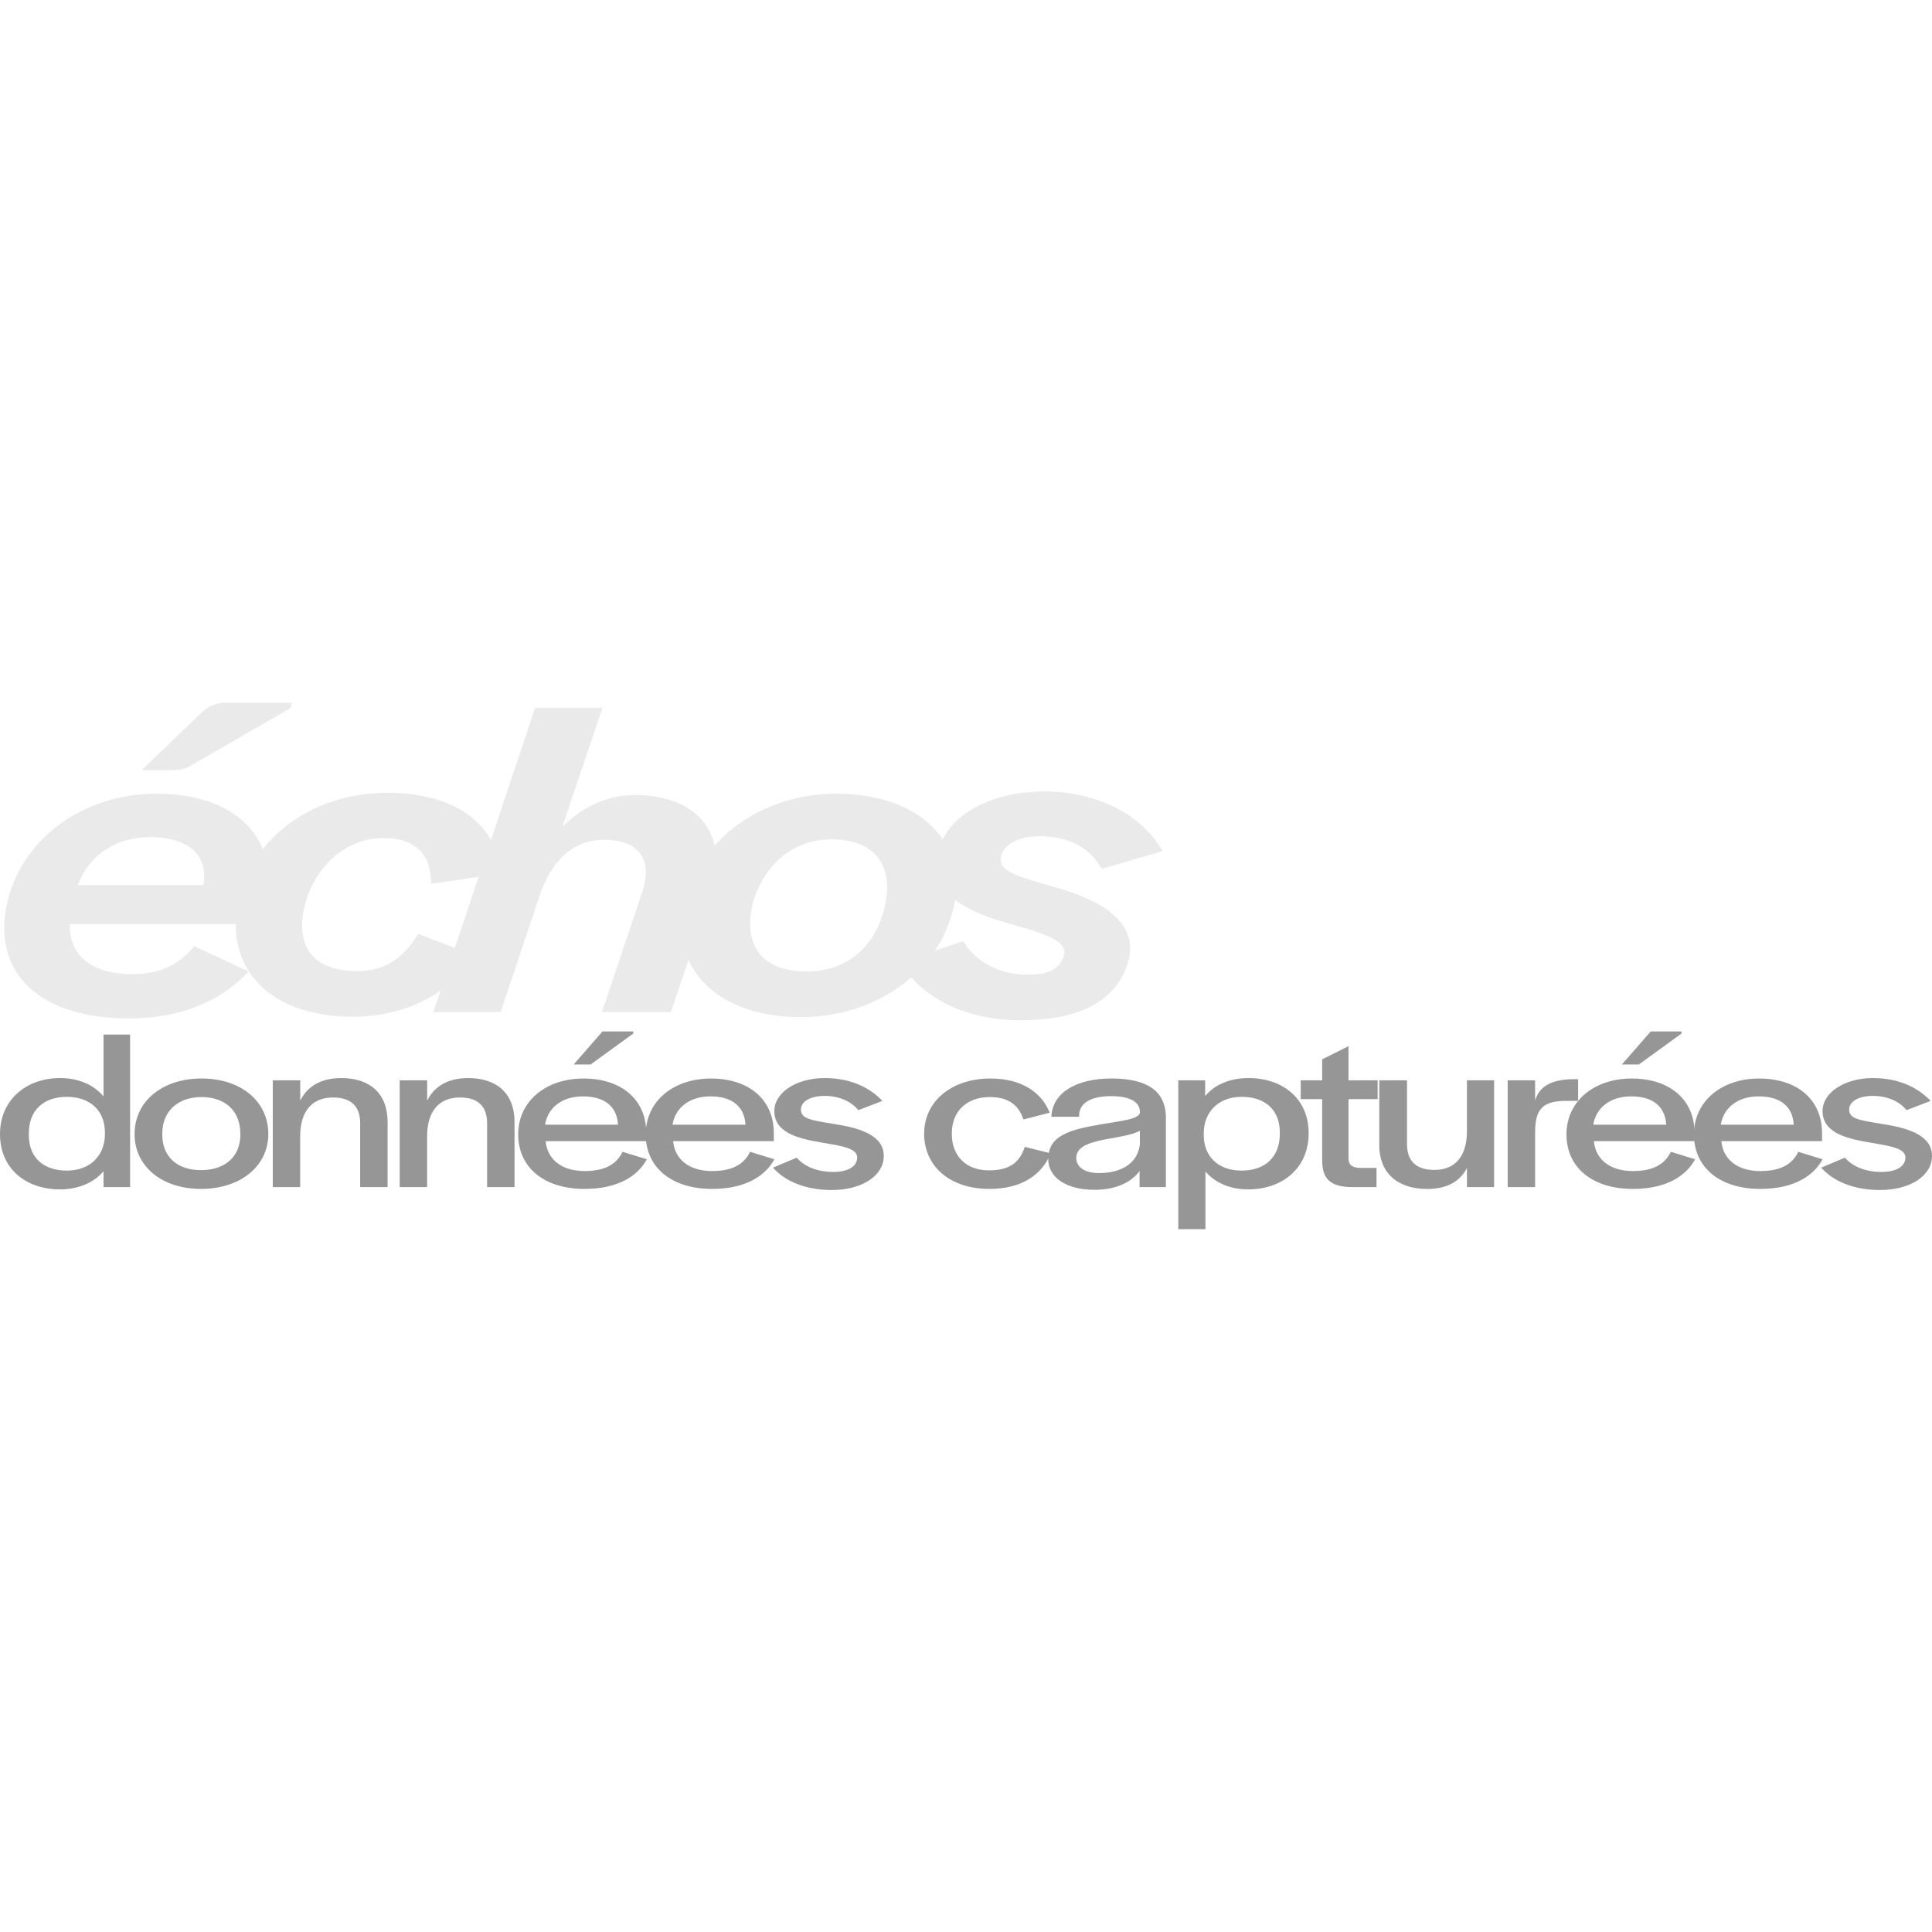
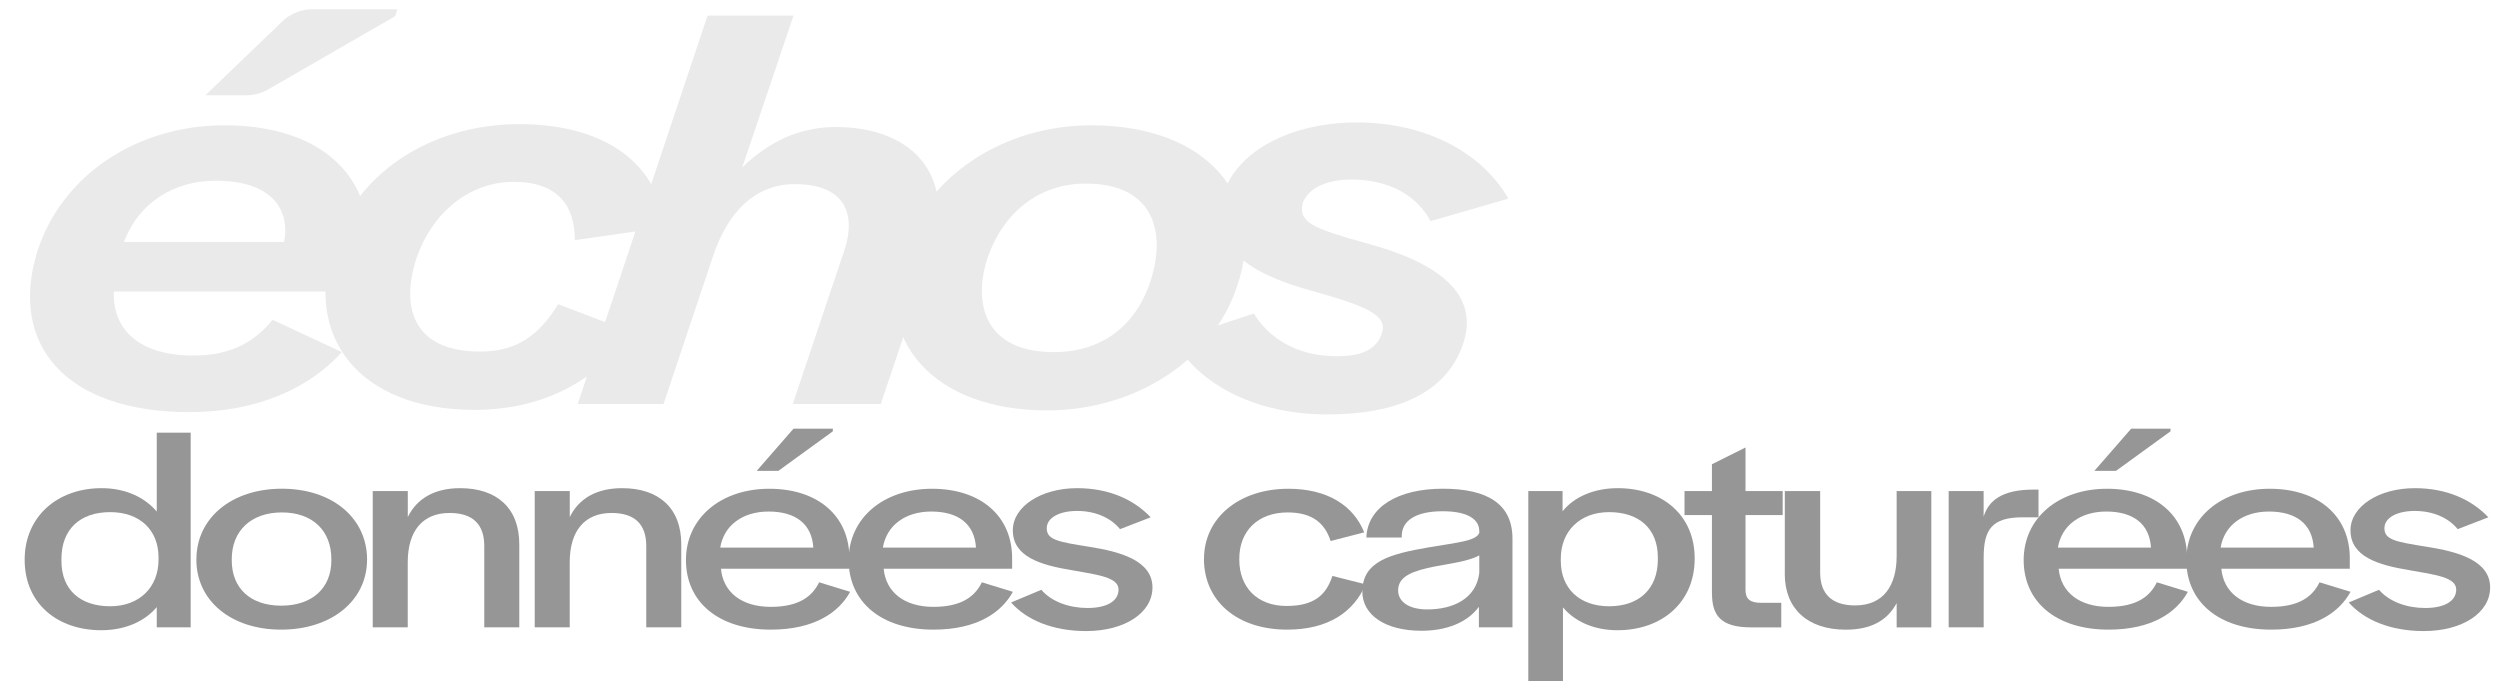
- <svg xmlns="http://www.w3.org/2000/svg" id="Calque_2" data-name="Calque 2" viewBox="0 0 500 500">
+ <svg xmlns="http://www.w3.org/2000/svg" id="Calque_2" data-name="Calque 2" viewBox="-5 180 507 140">
  <defs>
    <style>
      .cls-1 {
        fill: #eaeaea;
      }

      .cls-2 {
        fill: #969696;
      }
    </style>
  </defs>
  <g id="logotype_ss-titre" data-name="logotype+ss-titre">
    <path class="cls-1" d="M2.58,230.93c5.12-15.69,20.48-25.52,37.89-25.52,23.7,0,33.21,14.98,27.65,32.07l-.59,1.64H18.09c-.29,7.61,4.97,12.99,16.24,12.99,8.05,0,12.73-3.28,15.95-7.26l14.05,6.56c-6.44,7.14-16.97,12.17-30.87,12.17-25.31,0-36.72-13.81-30.87-32.66ZM38.72,216.65c-8.34,0-15.51,4.33-18.58,12.41h32.48c1.17-5.86-1.76-12.41-13.9-12.41ZM52.28,184.31c1.62-1.56,3.78-2.43,6.03-2.43h17.27l-.44,1.4-25.78,14.87c-1.32.76-2.83,1.17-4.35,1.17h-8.35l15.62-15.01Z" />
    <path class="cls-1" d="M62.57,229.99c4.83-14.98,19.9-24.82,37.75-24.82s28.53,8.55,29.26,20.95l-18,2.58c0-6.91-3.36-11.82-12.44-11.82s-16.68,6.44-19.75,15.69c-2.93,9.13-1.17,18.73,13.02,18.73,7.61,0,12-3.51,15.8-9.6l15.07,5.74c-7.46,9.71-17.99,15.68-32.04,15.68-23.7,0-34.53-15.1-28.68-33.12Z" />
    <path class="cls-1" d="M138.51,183.17h17.41l-10.39,30.79c5.12-5.03,11.41-8.2,18.87-8.2,16.53,0,24.58,10.65,19.46,25.75l-10.24,30.43h-17.85l10.53-31.37c2.34-7.26,0-13.23-10.1-13.23-8.19,0-13.75,5.85-16.68,14.86l-9.95,29.73h-17.41l26.34-78.78Z" />
    <path class="cls-1" d="M177.88,231.05c5.12-15.45,20.63-25.64,38.48-25.64,23.55,0,35.7,14.75,29.55,32.54-4.97,15.22-20.78,25.28-38.63,25.28-22.82,0-35.4-14.16-29.41-32.19ZM228.5,236.43c3.07-10.19-.15-19.2-13.31-19.2-9.36,0-16.82,5.74-20.04,15.45-2.78,9.01-.44,18.73,13.61,18.73,9.36,0,16.68-5.03,19.75-14.98Z" />
    <path class="cls-1" d="M233.04,248.96l16.24-5.38c2.93,4.8,8.48,8.66,16.82,8.66,4.97,0,7.9-1.29,9.07-4.45,1.46-3.74-2.63-5.62-14.05-8.78-14.34-3.98-20.63-9.37-17.99-19.78,2.93-8.9,14.05-14.4,27.06-14.4s24.87,5.38,30.72,15.45l-15.8,4.57c-2.78-5.15-8.19-8.43-16.09-8.43-4.83,0-8.63,1.64-9.8,4.68-1.02,3.98,1.9,5.15,12.73,8.19,14.48,3.86,23.26,10.19,19.75,20.48-3.37,9.95-13.46,14.28-27.51,14.28s-25.89-5.74-31.16-15.1Z" />
    <path class="cls-2" d="M0,293.52c0-8.78,6.66-14.52,15.59-14.52,4.83,0,8.71,1.82,11.2,4.74v-15.99h6.88v39.47h-6.88v-4.1c-2.41,2.87-6.37,4.69-11.27,4.69-8.78,0-15.52-5.33-15.52-14.29ZM27.15,293.52v-.47c0-5.5-3.73-9.19-9.81-9.19s-9.88,3.45-9.88,9.49v.41c0,5.91,3.88,9.19,9.88,9.19s9.81-3.92,9.81-9.43Z" />
    <path class="cls-2" d="M34.83,293.46c0-8.43,7.17-14.35,17.34-14.35s17.27,5.91,17.27,14.35-7.32,14.23-17.42,14.23-17.2-5.8-17.2-14.23ZM62.2,293.64v-.23c0-5.8-3.81-9.49-10.03-9.49s-10.17,3.69-10.17,9.49v.23c0,5.68,3.81,9.19,10.03,9.19s10.17-3.51,10.17-9.19Z" />
    <path class="cls-2" d="M70.6,279.59h7.1v5.27c1.83-3.75,5.42-5.86,10.61-5.86,7.46,0,12,4.04,12,11.36v16.86h-7.1v-16.51c0-4.39-2.34-6.68-7.03-6.68-5.42,0-8.49,3.57-8.49,10.01v13.18h-7.1v-27.64Z" />
    <path class="cls-2" d="M103.45,279.59h7.1v5.27c1.83-3.75,5.42-5.86,10.61-5.86,7.46,0,12,4.04,12,11.36v16.86h-7.1v-16.51c0-4.39-2.34-6.68-7.03-6.68-5.42,0-8.49,3.57-8.49,10.01v13.18h-7.1v-27.64Z" />
    <path class="cls-2" d="M134.11,293.58c0-8.55,7.1-14.46,16.9-14.46s16.25,5.45,16.25,14.11v2.11h-26.05c.44,4.74,4.17,7.73,10.1,7.73s8.49-2.28,9.81-4.98l6.29,1.93c-2.27,4.16-7.24,7.67-16.1,7.67-10.61,0-17.2-5.62-17.2-14.11ZM150.87,283.74c-5.27,0-9.07,2.81-9.81,7.32h18.88c-.29-4.8-3.58-7.32-9.07-7.32ZM155.92,266.94h7.98v.53l-11.05,8.02h-4.39l7.46-8.55Z" />
    <path class="cls-2" d="M167.11,293.58c0-8.55,7.1-14.46,16.9-14.46s16.25,5.45,16.25,14.11v2.11h-26.05c.44,4.74,4.17,7.73,10.1,7.73s8.49-2.28,9.81-4.98l6.29,1.93c-2.27,4.16-7.24,7.67-16.1,7.67-10.61,0-17.2-5.62-17.2-14.11ZM183.86,283.74c-5.27,0-9.07,2.81-9.81,7.32h18.88c-.29-4.8-3.58-7.32-9.07-7.32Z" />
    <path class="cls-2" d="M200.03,302.19l6.15-2.58c2.12,2.46,5.71,3.69,9.37,3.69,3.95,0,6.29-1.41,6.29-3.75,0-2.46-4.17-2.99-9.51-3.92-6.37-1.05-11.93-2.75-11.93-8.08,0-4.86,5.78-8.55,13.03-8.55,6.51,0,11.56,2.34,14.93,5.91l-6.22,2.4c-1.9-2.34-5.05-3.69-8.71-3.69s-6.15,1.41-6.15,3.51c0,2.34,2.27,2.75,8.56,3.75,6.37.99,12.88,2.81,12.88,8.26,0,5.15-5.64,8.84-13.46,8.84-6.73,0-12.07-2.23-15.22-5.8Z" />
    <path class="cls-2" d="M239.17,293.35c0-8.26,7.03-14.23,17.12-14.23,8.05,0,13.24,3.51,15.37,8.84l-6.81,1.76c-1.17-3.63-3.73-5.8-8.71-5.8-6.07,0-9.81,3.81-9.81,9.37v.23c0,5.45,3.51,9.37,9.59,9.37,5.64,0,8.05-2.28,9.29-6.09l6.73,1.7c-2.34,5.56-7.54,9.19-15.88,9.19-10.32,0-16.9-5.91-16.9-14.35Z" />
    <path class="cls-2" d="M271.29,299.96c0-6.21,5.78-7.61,13.46-8.96,5.93-1,9.59-1.29,10.25-2.93v-.35c0-2.28-2.12-4.04-7.46-4.04s-8.27,1.87-8.27,5.04v.29h-7.17c.22-6.15,6.37-9.9,15.51-9.9s14.12,3.16,14.12,10.13v17.98h-6.81v-4.16c-2.41,3.28-6.73,4.86-11.64,4.86-7.39,0-12-3.22-12-7.96ZM295,296.1v-3.46c-2.12,1.17-5.85,1.64-9.22,2.28-3.95.82-7.24,1.81-7.24,4.8,0,2.28,2.12,3.87,5.93,3.87,5.12,0,9.95-2.11,10.54-7.49Z" />
    <path class="cls-2" d="M304.94,279.59h6.95v4.1c2.34-2.93,6.37-4.69,11.2-4.69,8.93,0,15.59,5.39,15.59,14.23v.06c0,8.9-6.66,14.52-15.66,14.52-4.76,0-8.64-1.76-11.05-4.63v14.93h-7.03v-38.53ZM331.21,293.46v-.41c0-5.97-3.95-9.19-9.88-9.19s-9.8,3.87-9.8,9.43v.47c0,5.51,3.73,9.19,9.8,9.19s9.88-3.51,9.88-9.49Z" />
    <path class="cls-2" d="M342.18,300.32v-15.87h-5.56v-4.86h5.56v-5.44l6.81-3.4v8.84h7.54v4.86h-7.54v15.22c0,1.76.88,2.58,3.15,2.58h4.1v4.98h-6.15c-6.22,0-7.9-2.52-7.9-6.91Z" />
    <path class="cls-2" d="M356.96,296.39v-16.8h7.17v16.51c0,4.33,2.34,6.68,7.1,6.68,5.71,0,8.41-3.98,8.41-10.01v-13.18h7.03v27.64h-7.03v-4.92c-1.9,3.57-5.27,5.39-10.32,5.39-7.76,0-12.37-4.27-12.37-11.3Z" />
    <path class="cls-2" d="M390.18,279.59h7.1v5.21c.95-3.22,3.66-5.51,10.1-5.51h1.03v5.62h-3.22c-6.22,0-7.9,2.46-7.9,8.14v14.17h-7.1v-27.64Z" />
    <path class="cls-2" d="M405.4,293.58c0-8.55,7.1-14.46,16.9-14.46s16.25,5.45,16.25,14.11v2.11h-26.05c.44,4.74,4.17,7.73,10.1,7.73s8.49-2.28,9.81-4.98l6.29,1.93c-2.27,4.16-7.24,7.67-16.1,7.67-10.61,0-17.2-5.62-17.2-14.11ZM422.15,283.74c-5.27,0-9.07,2.81-9.81,7.32h18.88c-.29-4.8-3.58-7.32-9.07-7.32ZM427.2,266.94h7.98v.53l-11.05,8.02h-4.39l7.46-8.55Z" />
    <path class="cls-2" d="M438.39,293.58c0-8.55,7.1-14.46,16.9-14.46s16.25,5.45,16.25,14.11v2.11h-26.05c.44,4.74,4.17,7.73,10.1,7.73s8.49-2.28,9.81-4.98l6.29,1.93c-2.27,4.16-7.24,7.67-16.1,7.67-10.61,0-17.2-5.62-17.2-14.11ZM455.15,283.74c-5.27,0-9.07,2.81-9.81,7.32h18.88c-.29-4.8-3.58-7.32-9.07-7.32Z" />
    <path class="cls-2" d="M471.31,302.19l6.15-2.58c2.12,2.46,5.71,3.69,9.37,3.69,3.95,0,6.29-1.41,6.29-3.75,0-2.46-4.17-2.99-9.51-3.92-6.37-1.05-11.93-2.75-11.93-8.08,0-4.86,5.78-8.55,13.03-8.55,6.51,0,11.56,2.34,14.93,5.91l-6.22,2.4c-1.9-2.34-5.05-3.69-8.71-3.69s-6.15,1.41-6.15,3.51c0,2.34,2.27,2.75,8.56,3.75,6.37.99,12.88,2.81,12.88,8.26,0,5.15-5.64,8.84-13.46,8.84-6.73,0-12.07-2.23-15.22-5.8Z" />
  </g>
</svg>
